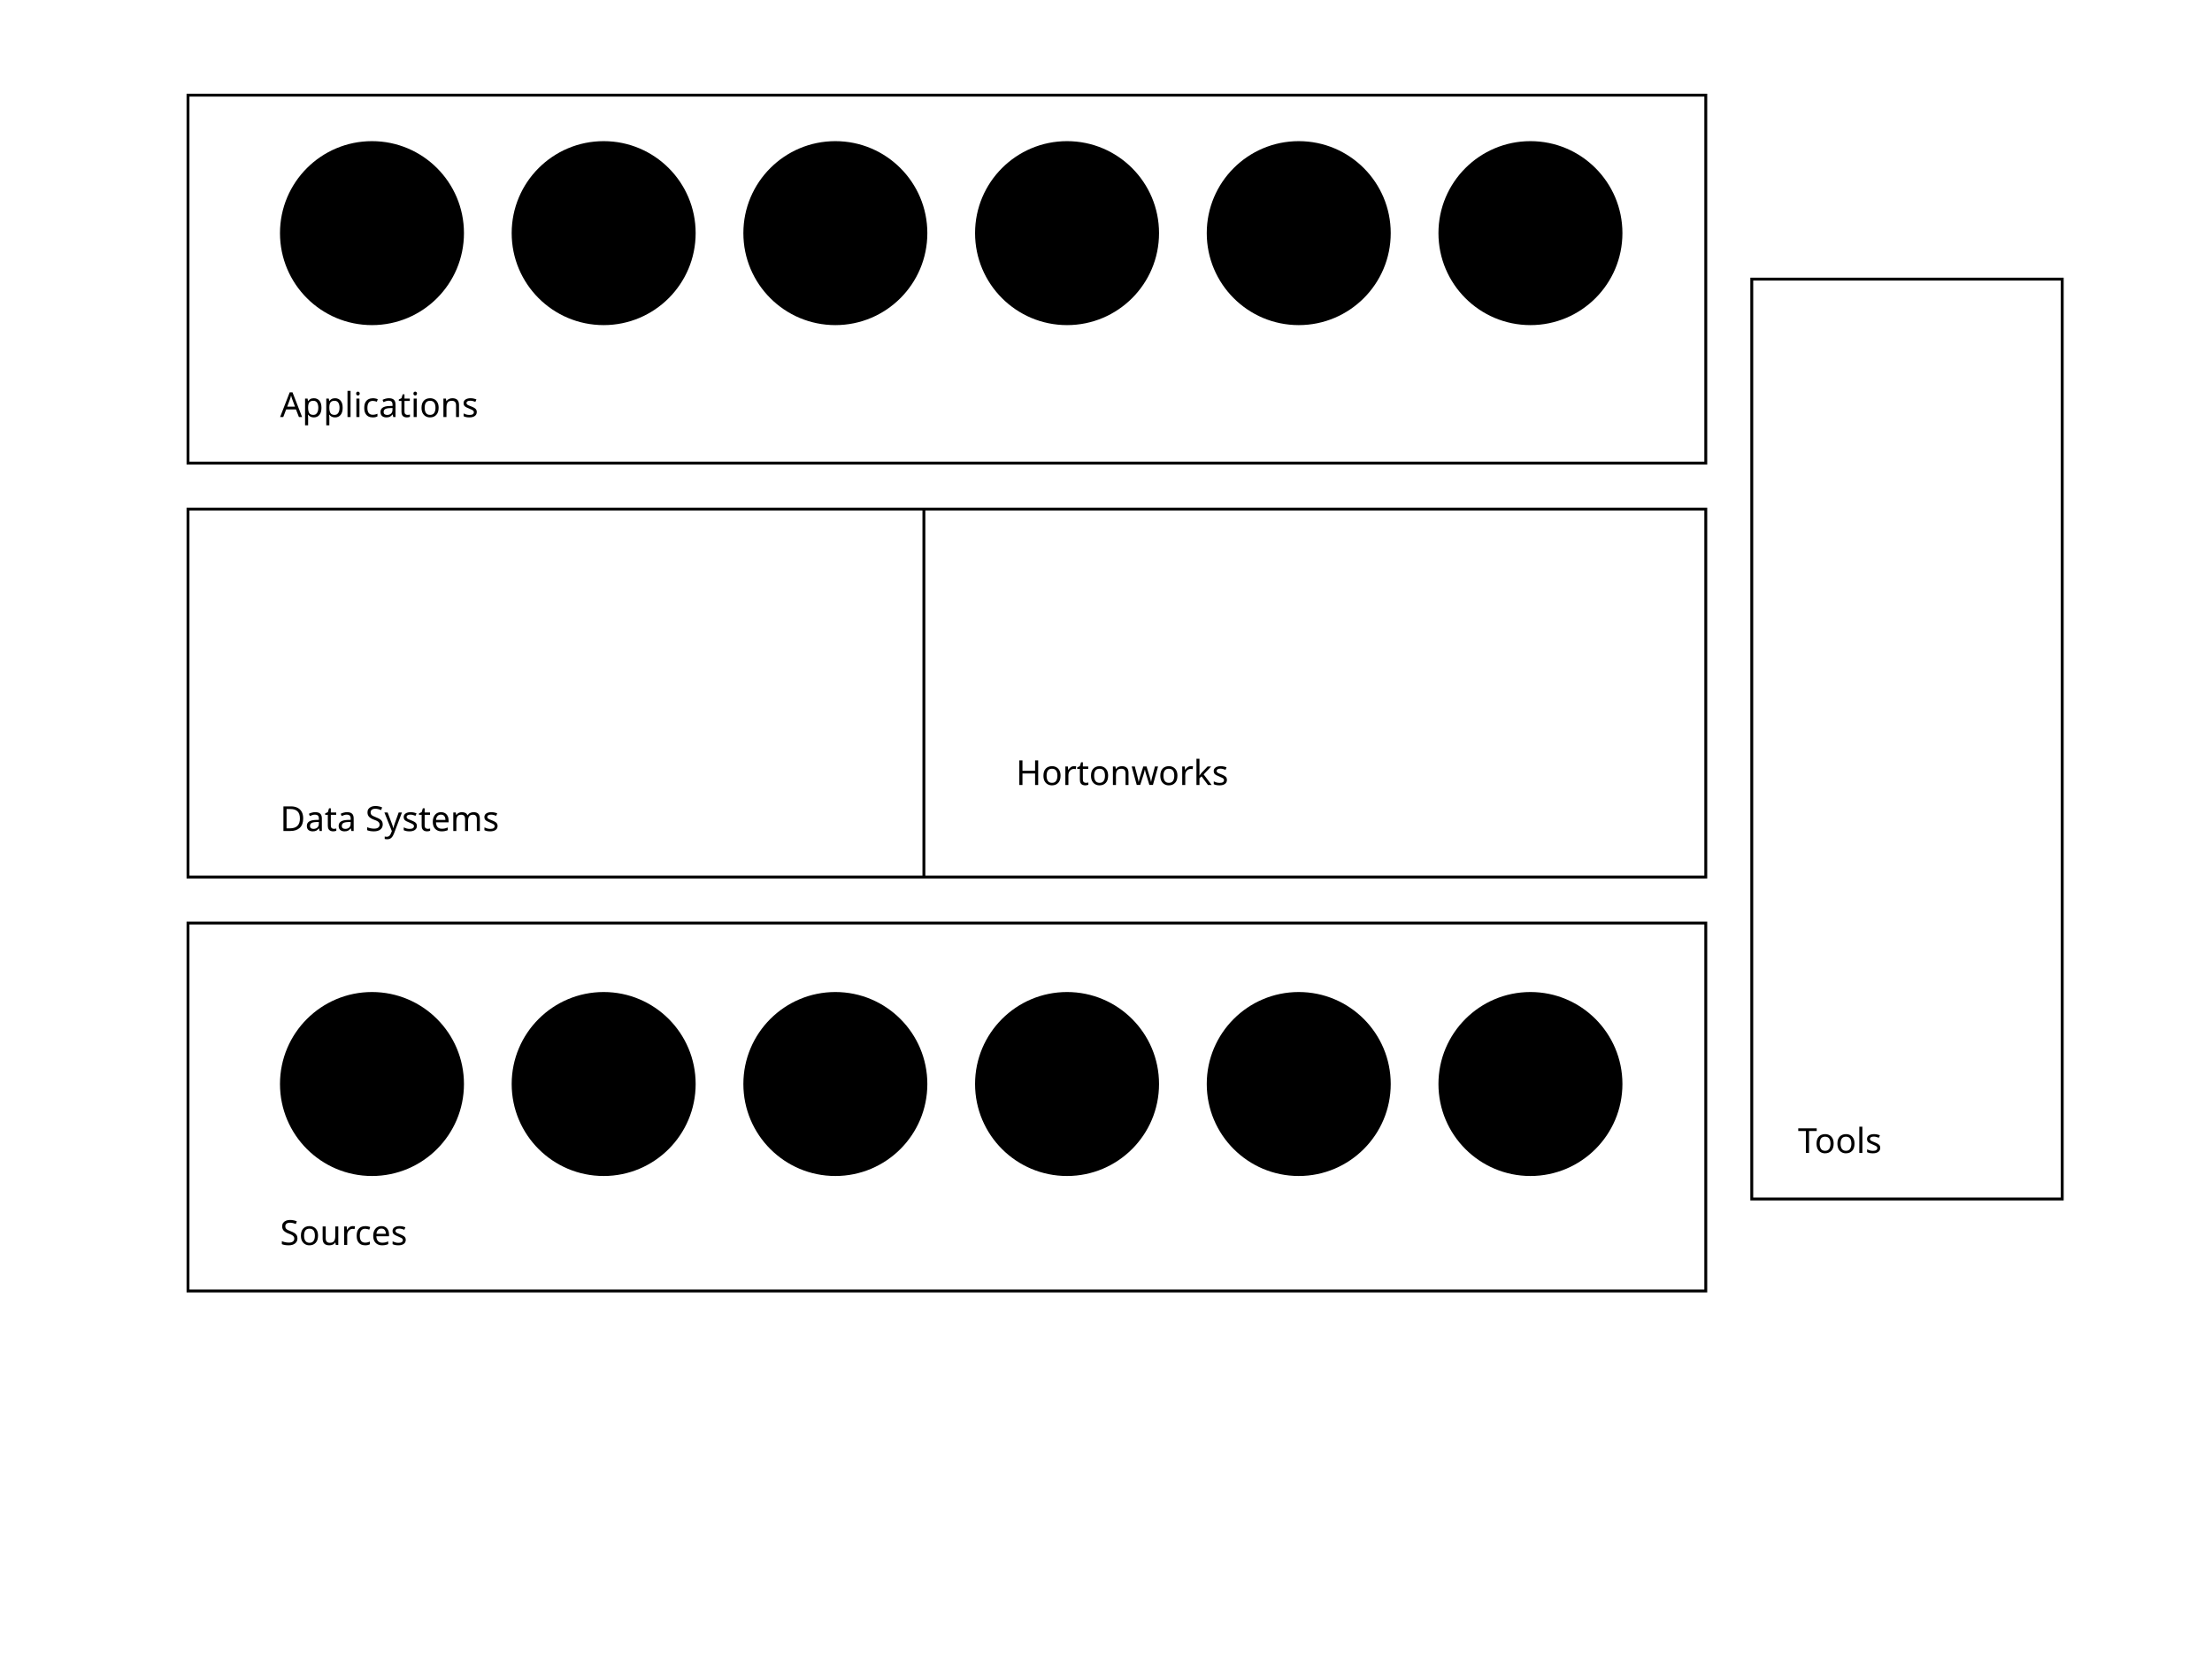
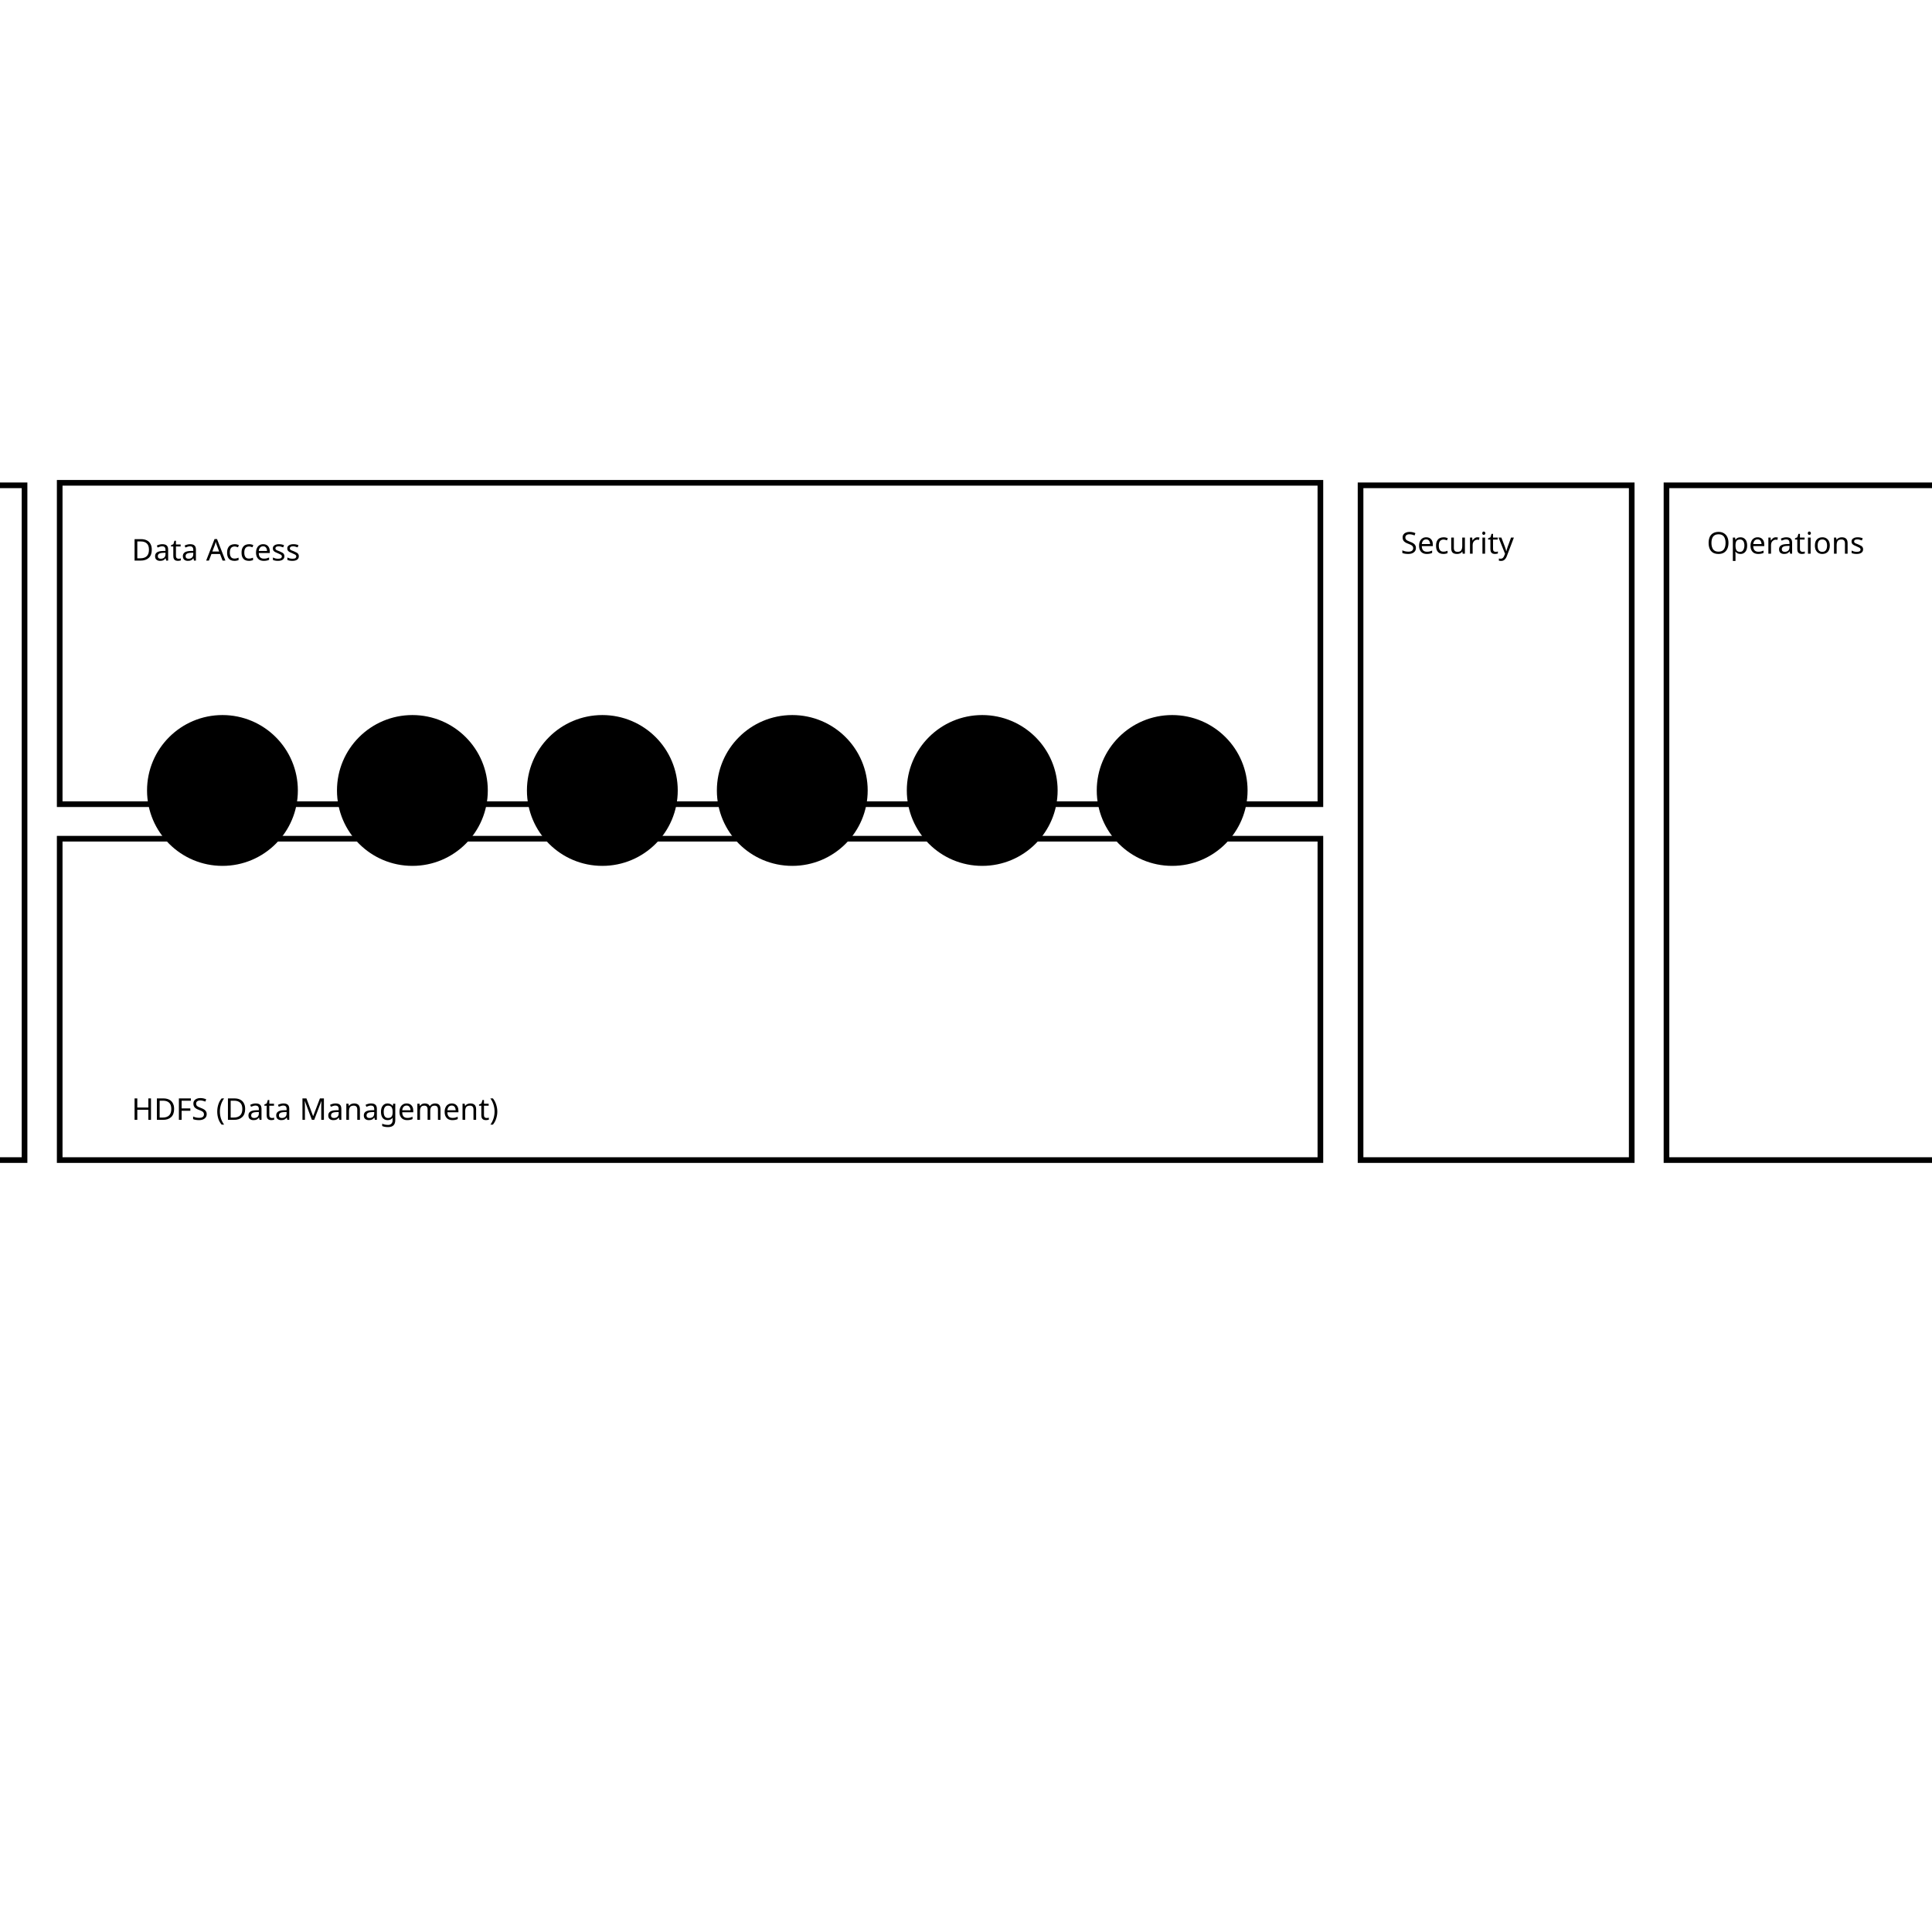
- <svg xmlns="http://www.w3.org/2000/svg" viewBox="0 0 769.5 577.1" enable-background="new 0 0 769.5 577.1">
-   <style type="text/css">
- 
-     .st0{fill:none;stroke:#000000;stroke-miterlimit:10;} .st1{font-family:'MyriadPro-Regular';} .st2{font-size:12;}</style>
-   <path class="st0" d="M65.4 33.1h528v128h-528z" />
-   <text transform="translate(97.441 145.081)" class="st1 st2">Applications</text>
-   <text transform="translate(97.441 289.081)" class="st1 st2">Data Systems</text>
-   <text transform="translate(97.441 433.081)" class="st1 st2">Sources</text>
-   <text transform="translate(625.441 401.081)" class="st1 st2">Tools</text>
-   <path class="st0" d="M65.4 321.1h528v128h-528zM65.4 177.1h528v128h-528zM321.4 177.1h272v128h-272z" />
-   <circle cx="129.4" cy="81.1" r="32" />
-   <circle cx="210" cy="81.1" r="32" />
-   <circle cx="290.6" cy="81.1" r="32" />
-   <circle cx="371.2" cy="81.1" r="32" />
-   <circle cx="451.8" cy="81.1" r="32" />
-   <circle cx="532.4" cy="81.1" r="32" />
-   <circle cx="129.4" cy="377.1" r="32" />
-   <circle cx="210" cy="377.1" r="32" />
-   <circle cx="290.6" cy="377.1" r="32" />
-   <circle cx="371.2" cy="377.1" r="32" />
-   <circle cx="451.8" cy="377.1" r="32" />
-   <circle cx="532.4" cy="377.1" r="32" />
-   <path class="st0" d="M609.4 97.1h108v320h-108z" />
-   <text transform="translate(353.441 273.081)" class="st1 st2">Hortonworks</text>
+ <svg xmlns="http://www.w3.org/2000/svg" version="1.1" id="Layer_1" x="0px" y="0px" width="342px" height="342px" viewBox="0 0 342 342" enable-background="new 0 0 342 342" xml:space="preserve">
+   <g id="data_access">
+     <path fill="none" stroke="#000000" stroke-miterlimit="10" d="M10.567,85.467h223.167v56.889H10.567V85.467z" />
+     <text transform="matrix(1 0 0 1 23.3066 99.2363)" font-family="'MyriadPro-Regular'" font-size="5.333">Data Access</text>
+   </g>
+   <g id="hdfs">
+     <text transform="matrix(1 0 0 1 23.3066 198.2363)" font-family="'MyriadPro-Regular'" font-size="5.333">HDFS (Data Management)</text>
+     <path fill="none" stroke="#000000" stroke-miterlimit="10" d="M10.567,148.467h223.167v56.889H10.567V148.467z" />
+   </g>
+   <circle id="element_1" cx="39.378" cy="139.927" r="13.349" />
+   <circle id="element_2" cx="73.001" cy="139.927" r="13.349" />
+   <circle id="element_3" cx="106.625" cy="139.927" r="13.349" />
+   <circle id="element_4" cx="140.248" cy="139.927" r="13.349" />
+   <circle id="element_5" cx="173.871" cy="139.927" r="13.349" />
+   <circle id="element_6" cx="207.495" cy="139.927" r="13.349" />
+   <g id="security">
+     <text transform="matrix(1 0 0 1 247.9746 98.0137)" font-family="'MyriadPro-Regular'" font-size="5.333">Security</text>
+     <path fill="none" stroke="#000000" stroke-miterlimit="10" d="M240.844,85.911h48.001v119.444h-48.001V85.911z" />
+   </g>
+   <g id="governance_integration">
+     <text transform="matrix(1 0 0 1 -36.5259 98.0137)" enable-background="new    ">
+       <tspan x="0" y="0" font-family="'MyriadPro-Regular'" font-size="5.333">Governance</tspan>
+       <tspan x="0" y="6.4" font-family="'MyriadPro-Regular'" font-size="5.333">Integration</tspan>
+     </text>
+     <path fill="none" stroke="#000000" stroke-miterlimit="10" d="M-43.656,85.911H4.345v119.444h-48.001V85.911z" />
+   </g>
+   <g id="operations">
+     <text transform="matrix(1 0 0 1 302.1289 98.0137)" font-family="'MyriadPro-Regular'" font-size="5.333">Operations</text>
+     <path fill="none" stroke="#000000" stroke-miterlimit="10" d="M294.999,85.911H343v119.444h-48.001V85.911z" />
+   </g>
</svg>
